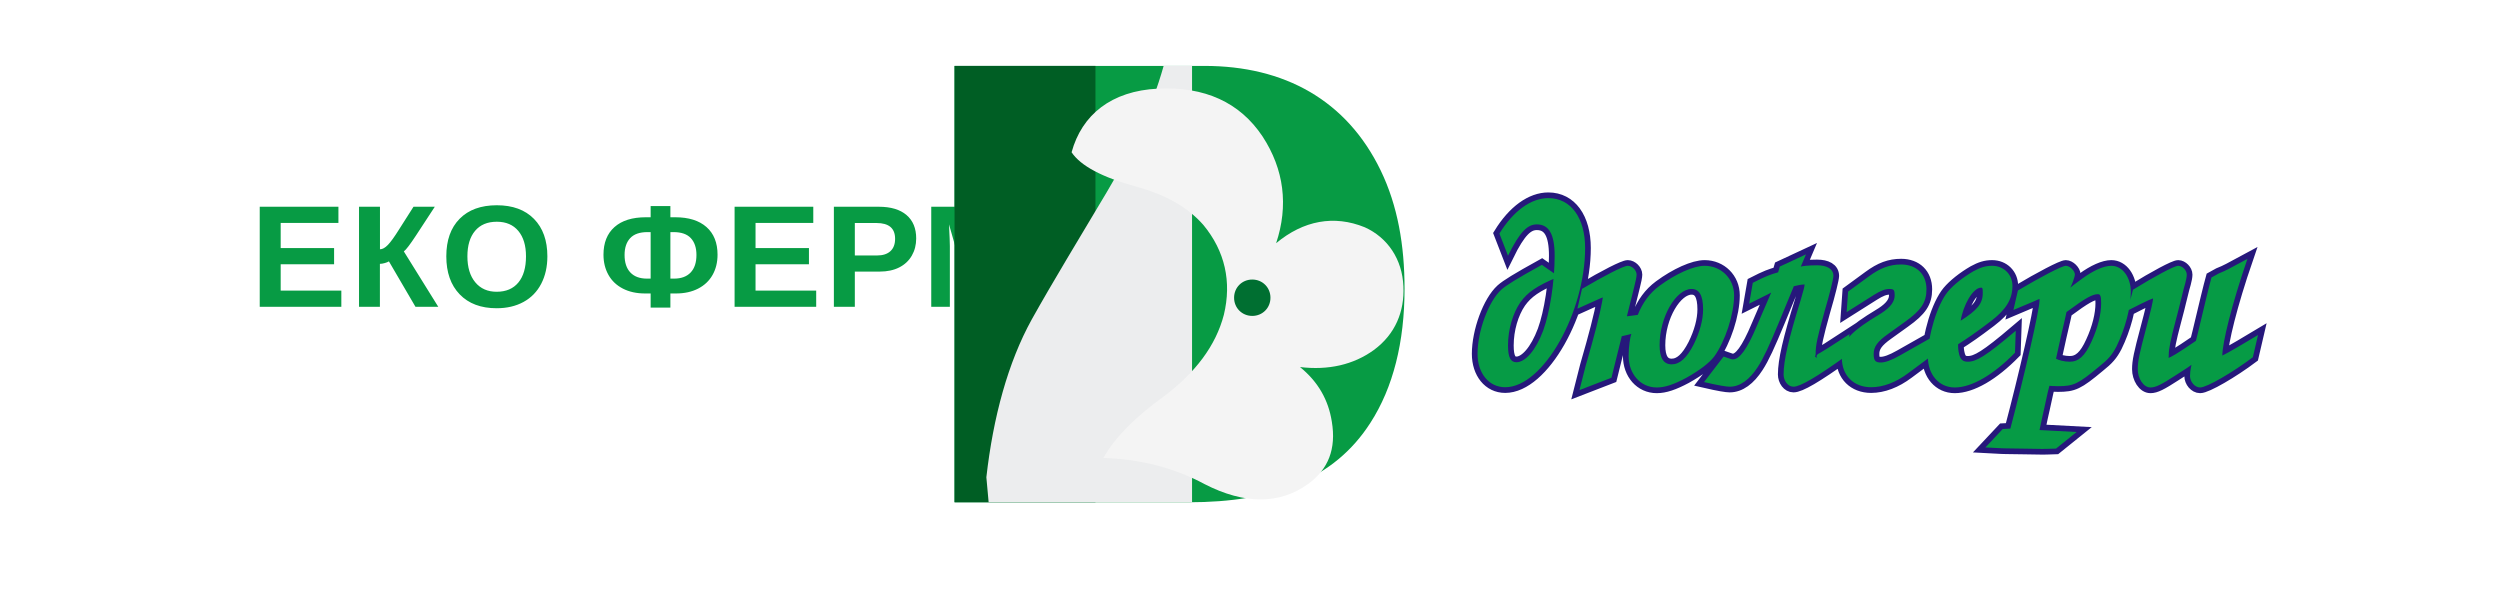
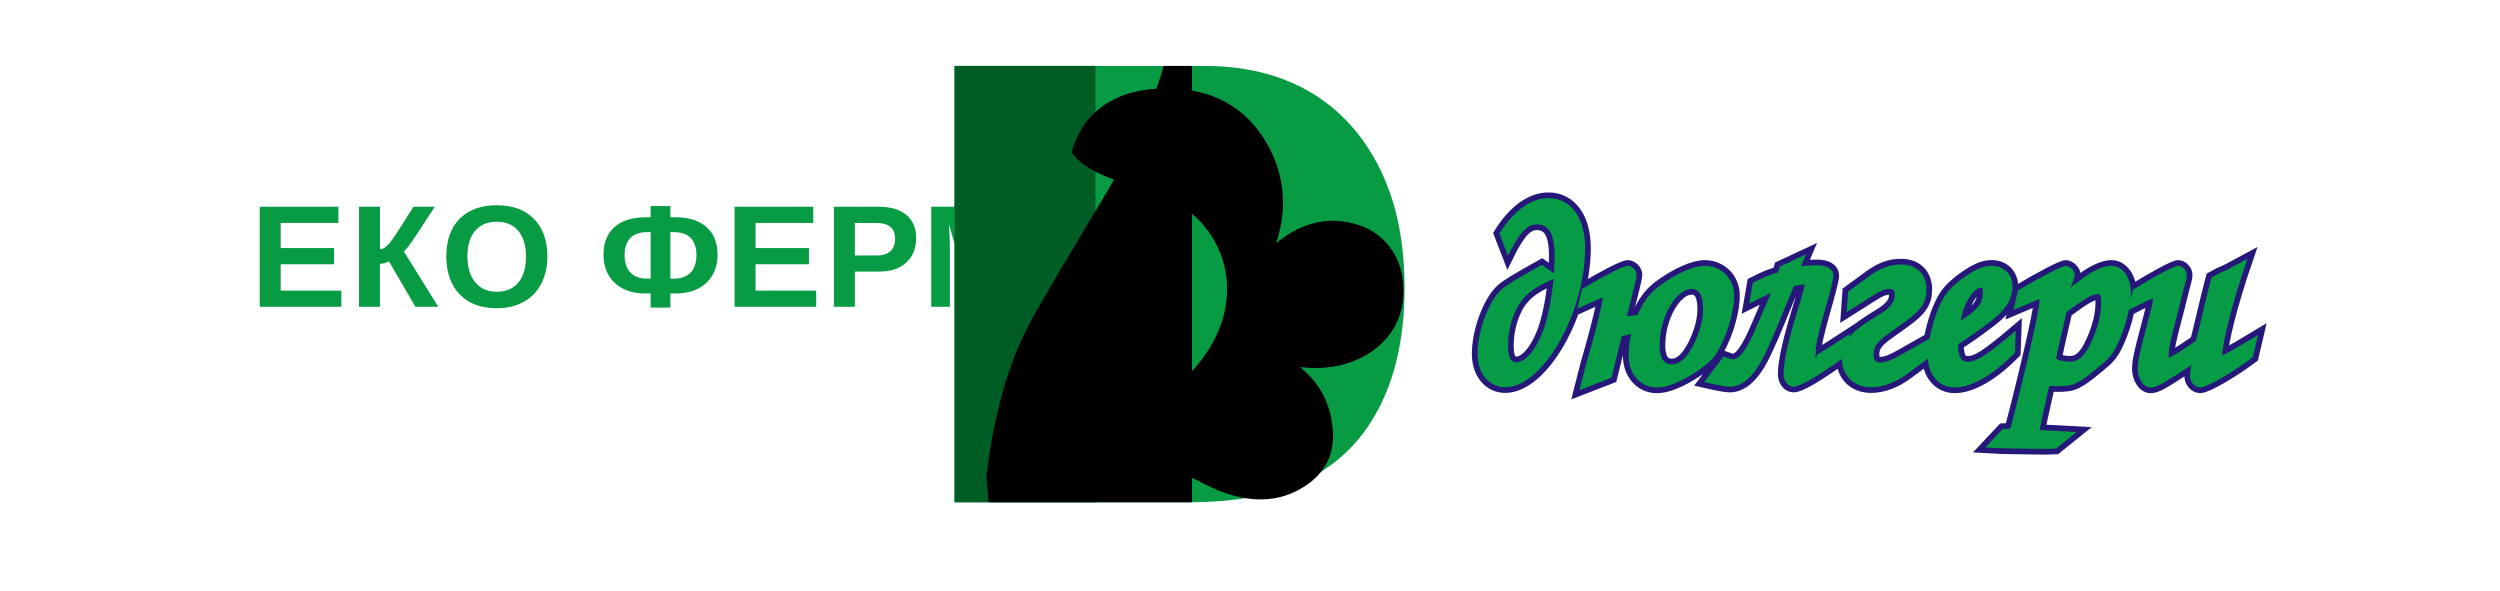
<svg xmlns="http://www.w3.org/2000/svg" width="2200" height="520" viewBox="0 0 2200 520" fill="none" role="img" aria-labelledby="title desc">
  <g transform="translate(220 40)">
    <text x="0" y="230" font-family="Manrope, Arial, sans-serif" font-size="128" font-weight="800" fill="#079B44" letter-spacing="2">ЕКО ФЕРМА</text>
    <g transform="translate(620 18)">
      <path d="M0 0H220C290 0 345 30 375 92C390 123 396 158 396 196C396 243 386 283 366 314C334 364 280 384 206 384H0V0Z" fill="#079B44" />
      <path d="M0 0H124V384H0V0Z" fill="#005E24" />
-       <path d="M28 362C34 309 47 261 68 223C87 189 109 153 134 111C156 74 173 39 184 0H209V384H30L28 362Z" fill="#ECEDEE" />
-       <path d="M103 76C112 43 138 22 179 20C220 18 251 32 271 62C290 91 294 123 283 156C307 136 334 131 361 142C381 151 394 170 395 194C396 216 388 236 369 250C351 263 329 268 304 265C320 278 329 294 332 313C336 337 329 355 311 368C286 386 255 386 220 368C194 354 164 346 131 345C141 327 159 309 184 291C212 270 230 246 237 219C244 190 238 163 219 140C205 124 185 113 159 106C130 98 111 88 103 76Z" fill="#F4F4F4" />
-       <path d="M262 220C271 220 278 213 278 204C278 195 271 188 262 188C253 188 246 195 246 204C246 213 253 220 262 220Z" fill="#006F31" />
+       <path d="M28 362C34 309 47 261 68 223C87 189 109 153 134 111C156 74 173 39 184 0H209V384H30L28 362Z" fill="#000000" />
+       <path d="M103 76C112 43 138 22 179 20C220 18 251 32 271 62C290 91 294 123 283 156C307 136 334 131 361 142C381 151 394 170 395 194C396 216 388 236 369 250C351 263 329 268 304 265C320 278 329 294 332 313C336 337 329 355 311 368C286 386 255 386 220 368C194 354 164 346 131 345C141 327 159 309 184 291C212 270 230 246 237 219C244 190 238 163 219 140C205 124 185 113 159 106C130 98 111 88 103 76Z" fill="#000000" />
+       <path d="M262 220C271 220 278 213 278 204C278 195 271 188 262 188C253 188 246 195 246 204C246 213 253 220 262 220Z" fill="#000000" />
    </g>
    <text x="1060" y="298" font-family="'Comic Sans MS', 'Trebuchet MS', cursive" font-size="230" font-style="italic" font-weight="700" fill="#069B45" stroke="#26187B" stroke-width="10" paint-order="stroke fill">дюлгери</text>
  </g>
</svg>
